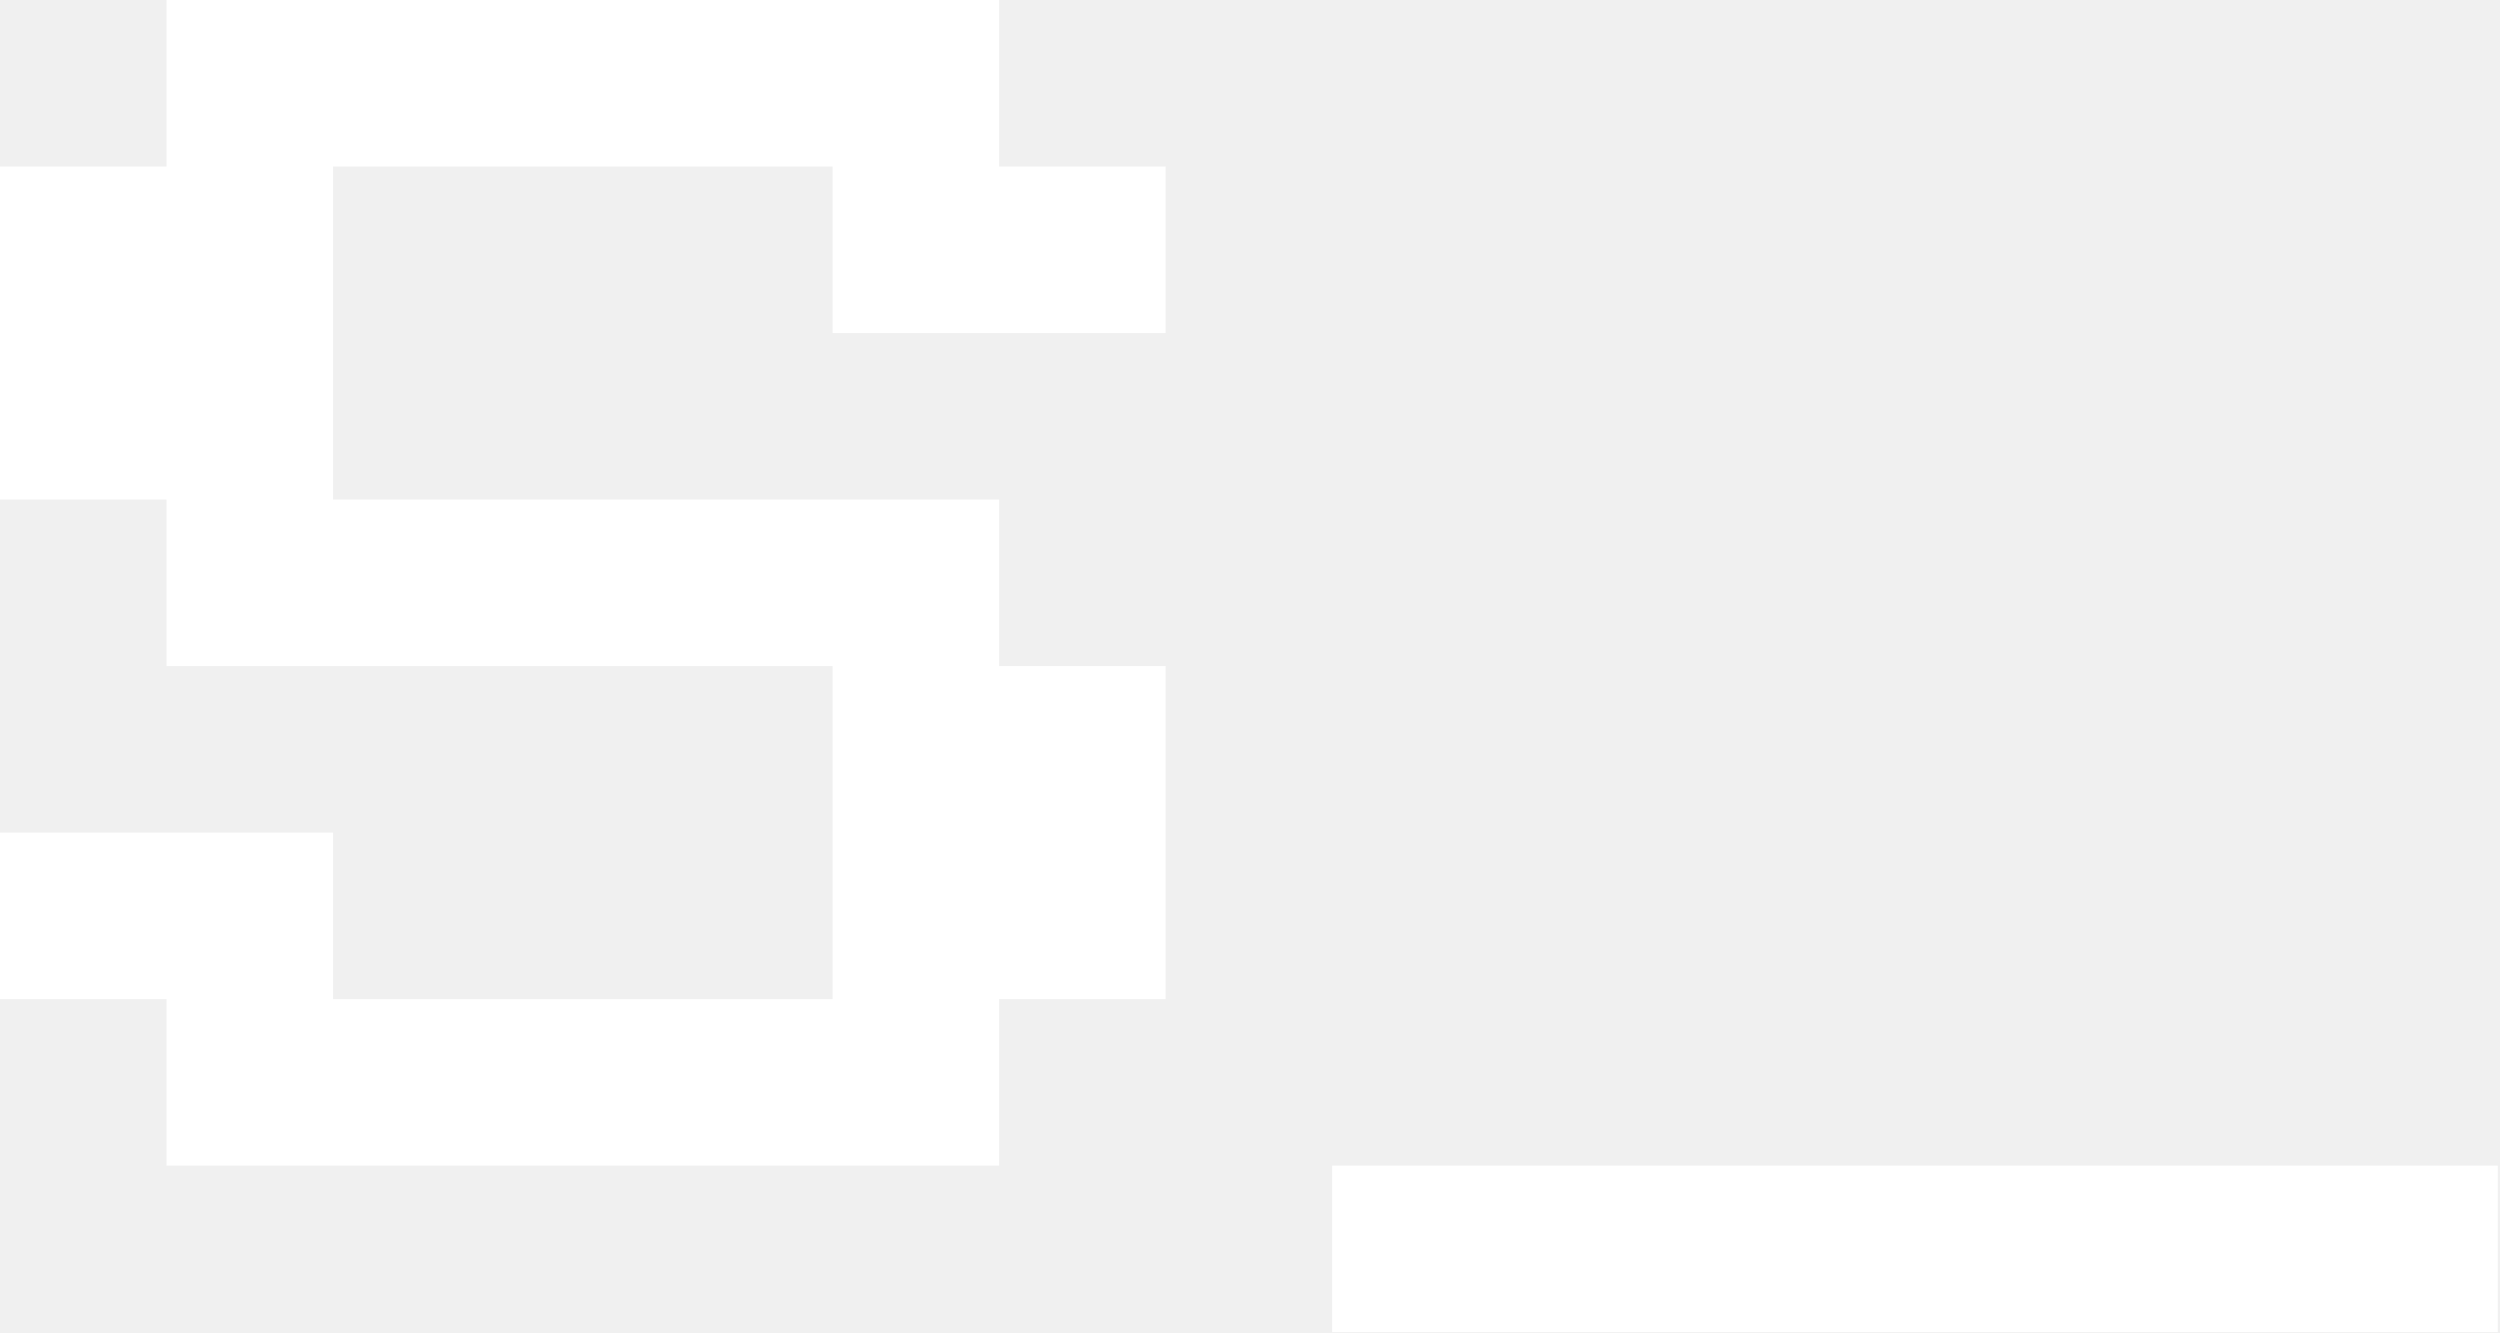
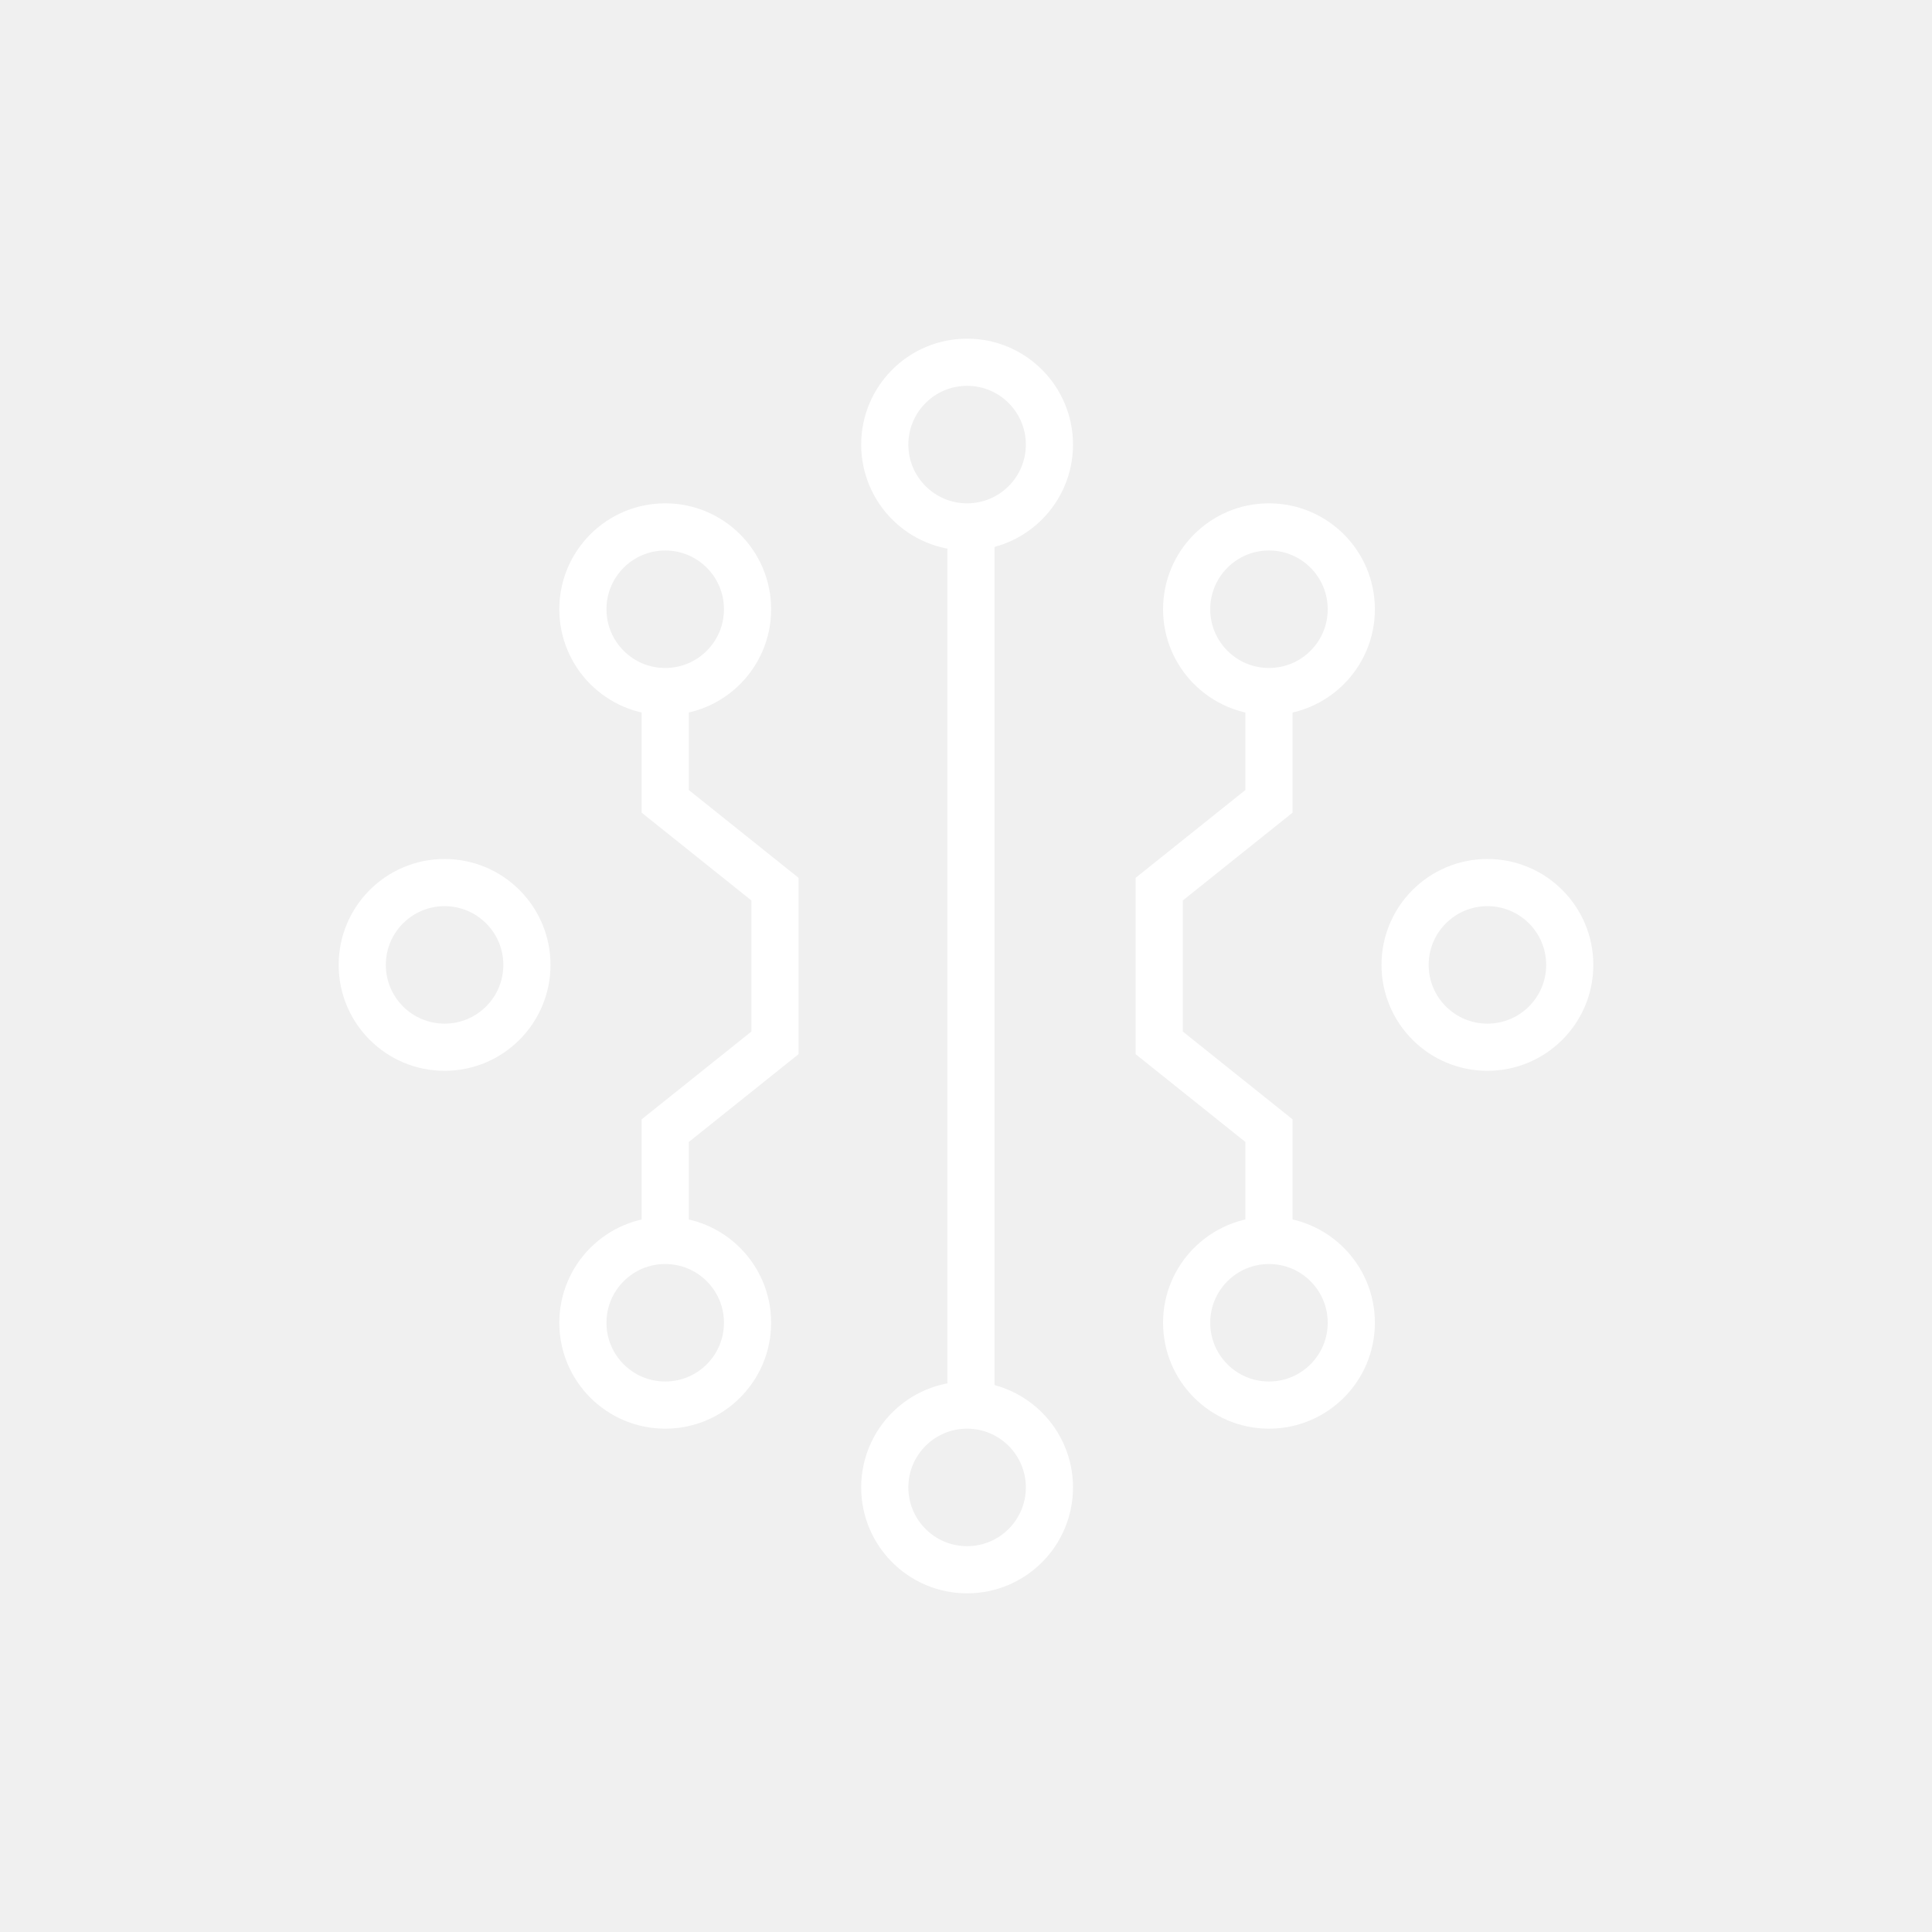
- <svg xmlns="http://www.w3.org/2000/svg" width="563" height="300" viewBox="0 0 563 300" fill="none">
-   <path d="M37.5 262.5V225H0V187.5H75V225H187.5V150H37.5V112.5H0V37.5H37.5V0H225V37.5H262.5V75H187.5V37.5H75V112.5H225V150H262.5V225H225V262.5H37.5ZM300 300V262.5H562.5V300H300Z" fill="white" />
+ <svg xmlns="http://www.w3.org/2000/svg" width="1024" height="1024" viewBox="0 0 1024 1024" fill="none">
+   <circle cx="512.582" cy="235.636" r="43.636" stroke="white" stroke-width="25" />
+   <circle cx="512.582" cy="788.364" r="43.636" stroke="white" stroke-width="25" />
+   <line x1="514.629" y1="744.727" x2="514.629" y2="279.273" stroke="white" stroke-width="25" />
+   <circle cx="672.582" cy="322.909" r="43.636" stroke="white" stroke-width="25" />
+   <circle cx="672.582" cy="701.091" r="43.636" stroke="white" stroke-width="25" />
+   <path d="M672.58 657.454V599.273L614.398 552.727V471.273L672.58 424.727L672.58 366.545" stroke="white" stroke-width="25" />
+   <circle cx="43.636" cy="43.636" r="43.636" transform="matrix(-1 0 0 1 396.215 279.273)" stroke="white" stroke-width="25" />
+   <circle cx="43.636" cy="43.636" r="43.636" transform="matrix(-1 0 0 1 396.215 657.454)" stroke="white" stroke-width="25" />
+   <path d="M352.58 657.454V599.273L410.762 552.727L410.762 471.273L352.58 424.727V366.545" stroke="white" stroke-width="25" />
+   <circle cx="43.636" cy="43.636" r="43.636" transform="matrix(-1 0 0 1 279.273 467.782)" stroke="white" stroke-width="25" />
+   <circle cx="43.636" cy="43.636" r="43.636" transform="matrix(-1 0 0 1 832 467.782)" stroke="white" stroke-width="25" />
</svg>
